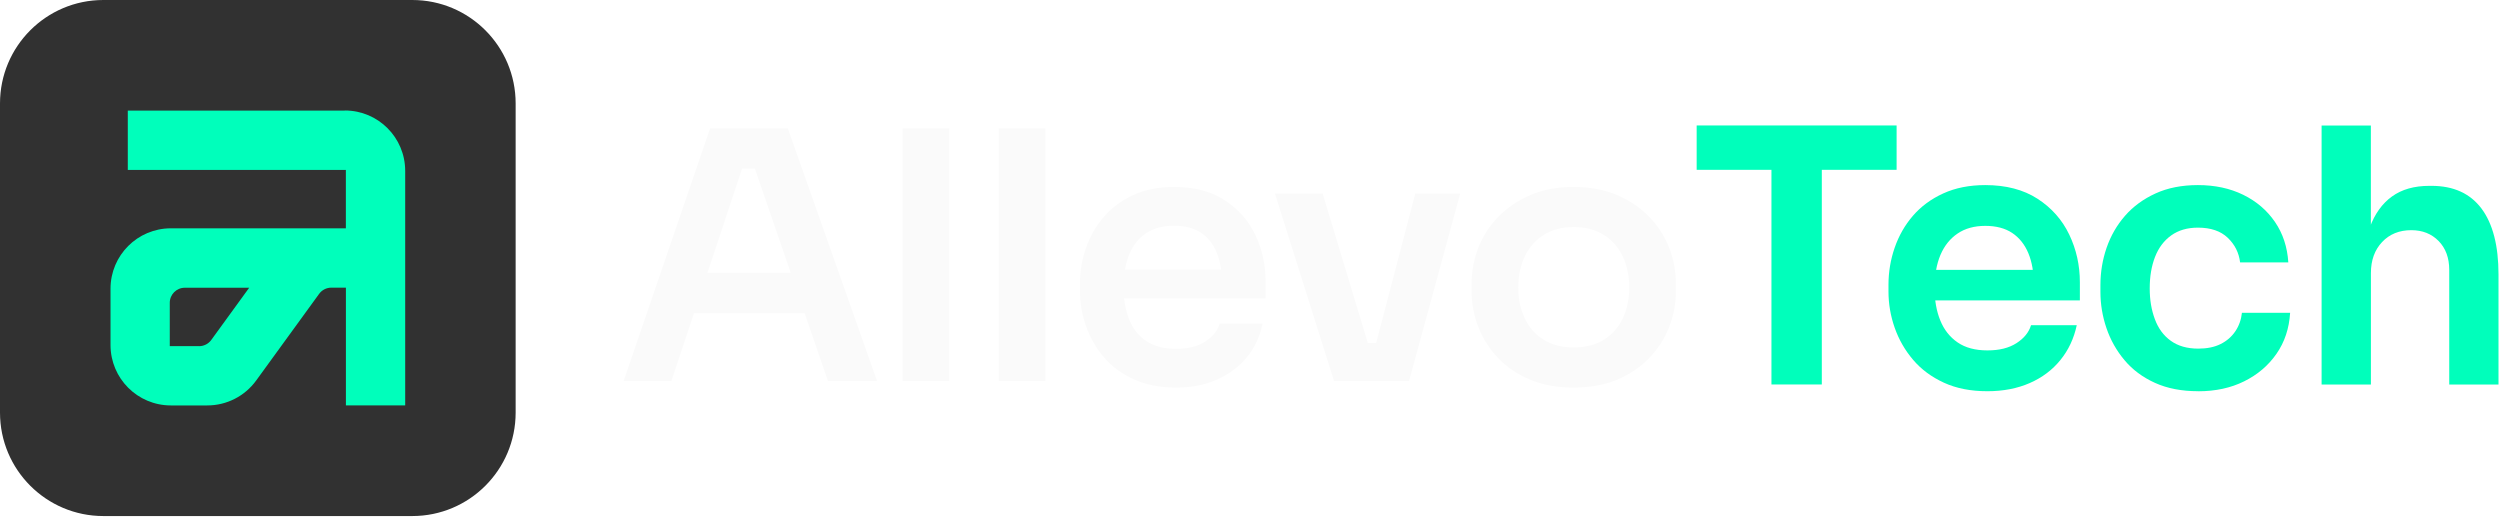
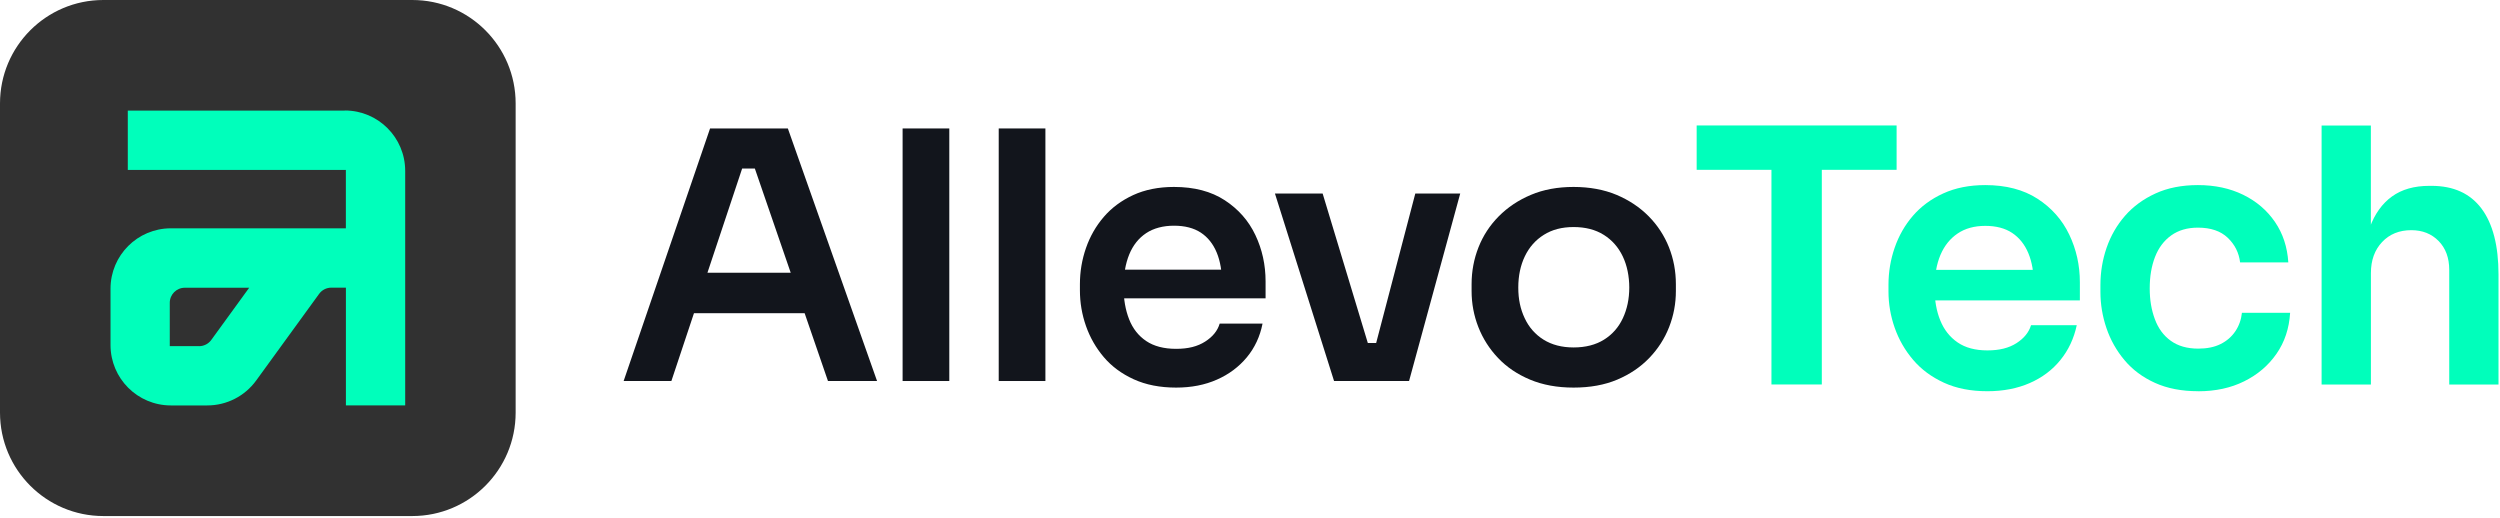
<svg xmlns="http://www.w3.org/2000/svg" width="1088" height="225" viewBox="0 0 1088 225" fill="none" role="img" aria-labelledby="title">
  <path d="M738.386 73.907V54.6H825.402V73.907H738.386ZM770.937 167.323V70.823H792.851V167.323H770.937Z" fill="#00FFBB" />
  <path d="M864.888 170.259C857.681 170.259 851.391 169.03 845.999 166.552C840.608 164.074 836.133 160.771 832.575 156.586C829.018 152.402 826.359 147.759 824.561 142.62C822.764 137.481 821.866 132.232 821.866 126.873V123.937C821.866 118.376 822.764 112.999 824.561 107.805C826.359 102.611 828.999 97.968 832.502 93.912C836.005 89.856 840.388 86.607 845.687 84.185C850.987 81.762 857.076 80.551 863.971 80.551C873.012 80.551 880.604 82.533 886.729 86.497C892.854 90.461 897.457 95.655 900.538 102.097C903.619 108.539 905.159 115.458 905.159 122.854V130.727H830.962V117.44H891.589L885.115 123.918C885.115 118.559 884.327 113.99 882.731 110.172C881.136 106.373 878.788 103.437 875.708 101.381C872.627 99.326 868.702 98.298 863.989 98.298C859.276 98.298 855.242 99.399 851.959 101.62C848.677 103.84 846.183 106.942 844.477 110.961C842.79 114.981 841.928 119.807 841.928 125.478C841.928 130.727 842.753 135.389 844.404 139.445C846.054 143.519 848.567 146.694 851.959 149.025C855.352 151.356 859.68 152.494 864.925 152.494C870.169 152.494 874.277 151.448 877.578 149.337C880.861 147.227 882.97 144.62 883.905 141.537H903.802C902.573 147.3 900.208 152.347 896.705 156.66C893.202 160.991 888.765 164.331 883.355 166.699C877.963 169.066 871.801 170.259 864.925 170.259H864.888Z" fill="#00FFBB" />
  <path d="M956.667 170.259C949.46 170.259 943.188 169.048 937.851 166.625C932.497 164.203 928.077 160.918 924.593 156.752C921.09 152.586 918.468 147.924 916.725 142.785C914.983 137.646 914.103 132.397 914.103 127.038V124.102C914.103 118.449 915.002 113.017 916.799 107.805C918.596 102.611 921.273 97.968 924.813 93.912C928.352 89.856 932.79 86.607 938.09 84.185C943.39 81.762 949.533 80.551 956.52 80.551C963.929 80.551 970.512 81.964 976.271 84.79C982.029 87.617 986.632 91.562 990.079 96.609C993.527 101.657 995.453 107.529 995.874 114.21H974.895C974.382 109.989 972.584 106.41 969.504 103.473C966.423 100.537 962.095 99.069 956.538 99.069C951.917 99.069 948.029 100.207 944.893 102.464C941.757 104.721 939.41 107.841 937.87 111.806C936.329 115.77 935.559 120.321 935.559 125.478C935.559 130.636 936.311 134.893 937.796 138.913C939.282 142.932 941.592 146.07 944.747 148.328C947.883 150.585 951.862 151.723 956.703 151.723C960.499 151.723 963.745 151.062 966.423 149.723C969.1 148.383 971.227 146.529 972.823 144.162C974.418 141.794 975.372 139.115 975.684 136.141H996.663C996.241 142.932 994.279 148.878 990.721 153.98C987.182 159.082 982.487 163.065 976.674 165.946C970.861 168.828 964.204 170.278 956.703 170.278L956.667 170.259Z" fill="#00FFBB" />
  <path d="M1010.36 167.323V54.618H1031.8V120.395H1028.1C1028.1 111.952 1029.18 104.795 1031.34 98.94C1033.51 93.067 1036.72 88.589 1040.99 85.506C1045.26 82.423 1050.69 80.881 1057.27 80.881H1058.19C1067.76 80.881 1075.01 84.184 1079.94 90.755C1084.87 97.344 1087.35 106.924 1087.35 119.477V167.341H1065.91V117.477C1065.91 112.228 1064.37 108.043 1061.29 104.887C1058.21 101.748 1054.25 100.17 1049.41 100.17C1044.16 100.17 1039.92 101.895 1036.68 105.345C1033.43 108.796 1031.82 113.292 1031.82 118.853V167.341H1010.38L1010.36 167.323Z" fill="#00FFBB" />
  <path d="M179.424 0H44.984C20.14 0 0 20.156 0 45.019V179.564C0 204.427 20.14 224.583 44.984 224.583H179.424C204.268 224.583 224.408 204.427 224.408 179.564V45.019C224.408 20.156 204.268 0 179.424 0Z" fill="#313131" />
  <path d="M150.041 48.121H55.616V73.943H150.518V99.362H74.358C59.853 99.362 48.098 111.126 48.098 125.643V150.162C48.098 164.679 59.853 176.444 74.358 176.444H90.221C98.62 176.444 106.524 172.424 111.475 165.615L138.873 127.9C140.102 126.194 142.082 125.184 144.191 125.184H150.536V176.425H176.339V74.365C176.339 59.848 164.584 48.084 150.078 48.084L150.041 48.121ZM86.645 150.639H73.882V131.791C73.882 128.157 76.816 125.221 80.447 125.221H108.45L91.945 147.942C90.716 149.648 88.736 150.658 86.627 150.658L86.645 150.639Z" fill="#00FFBB" />
-   <path d="M271.409 165.817L309.021 55.902H342.874L381.696 165.817H360.332L327.378 70.052L334.897 73.356H316.246L324.077 70.052L292.186 165.817H271.427H271.409ZM297.284 136.306L303.904 118.687H348.742L355.216 136.306H297.284Z" fill="#FAFAFA" />
-   <path d="M413.134 55.902H392.814V165.817H413.134V55.902Z" fill="#FAFAFA" />
-   <path d="M454.961 55.902H434.642V165.817H454.961V55.902Z" fill="#FAFAFA" />
-   <path d="M511.829 168.68C504.806 168.68 498.662 167.469 493.399 165.065C488.136 162.66 483.79 159.449 480.379 155.429C476.968 151.41 474.382 146.895 472.622 141.885C470.861 136.875 469.981 131.699 469.981 126.377V123.661C469.981 118.247 470.861 112.998 472.622 107.932C474.382 102.867 476.968 98.352 480.379 94.388C483.79 90.424 488.044 87.267 493.161 84.9C498.277 82.55 504.201 81.357 510.912 81.357C519.733 81.357 527.105 83.284 533.029 87.157C538.952 91.029 543.39 96.058 546.342 102.298C549.295 108.52 550.78 115.237 550.78 122.468V129.846H478.563V117.347H537.998L531.837 123.514C531.837 118.192 531.066 113.64 529.508 109.896C527.949 106.134 525.638 103.252 522.594 101.234C519.532 99.233 515.644 98.224 510.931 98.224C506.218 98.224 502.073 99.306 498.827 101.454C495.563 103.619 493.106 106.703 491.455 110.704C489.805 114.723 488.98 119.495 488.98 125C488.98 130.231 489.787 134.856 491.382 138.93C492.977 143.004 495.471 146.161 498.827 148.419C502.183 150.676 506.53 151.814 511.848 151.814C517.166 151.814 521.182 150.768 524.483 148.657C527.784 146.547 529.893 143.941 530.81 140.821H549.46C548.36 146.436 546.067 151.337 542.62 155.503C539.154 159.669 534.826 162.917 529.599 165.211C524.391 167.524 518.468 168.68 511.848 168.68H511.829Z" fill="#FAFAFA" />
-   <path d="M580.582 165.817L554.853 84.221H575.612L600.277 165.817H580.564H580.582ZM586.45 165.817V149.263H608.108V165.817H586.45ZM594.574 165.817L615.939 84.221H635.487L613.224 165.817H594.574Z" fill="#FAFAFA" />
-   <path d="M684.835 168.68C677.72 168.68 671.393 167.524 665.873 165.211C660.353 162.899 655.713 159.761 651.954 155.796C648.195 151.832 645.334 147.336 643.372 142.325C641.409 137.297 640.438 132.085 640.438 126.67V123.661C640.438 118.045 641.446 112.704 643.445 107.62C645.444 102.555 648.378 98.058 652.247 94.149C656.117 90.24 660.775 87.12 666.24 84.808C671.705 82.495 677.903 81.357 684.817 81.357C691.73 81.357 698.075 82.514 703.54 84.808C709.005 87.12 713.663 90.24 717.532 94.149C721.384 98.058 724.318 102.555 726.335 107.62C728.334 112.686 729.342 118.026 729.342 123.661V126.67C729.342 132.085 728.371 137.315 726.408 142.325C724.446 147.354 721.567 151.832 717.753 155.796C713.938 159.761 709.298 162.899 703.834 165.211C698.369 167.524 692.024 168.68 684.798 168.68H684.835ZM684.835 151.208C690.043 151.208 694.463 150.07 698.075 147.813C701.688 145.556 704.42 142.454 706.273 138.471C708.125 134.507 709.06 130.066 709.06 125.147C709.06 120.229 708.106 115.494 706.199 111.529C704.292 107.565 701.541 104.445 697.929 102.188C694.316 99.93 689.951 98.811 684.835 98.811C679.719 98.811 675.501 99.93 671.888 102.188C668.275 104.445 665.525 107.565 663.617 111.529C661.71 115.494 660.757 120.045 660.757 125.147C660.757 130.249 661.673 134.507 663.544 138.471C665.396 142.436 668.129 145.556 671.741 147.813C675.354 150.07 679.719 151.208 684.835 151.208Z" fill="#FAFAFA" />
+   <path d="M271.409 165.817L309.021 55.902H342.874L381.696 165.817H360.332L327.378 70.052L334.897 73.356H316.246L324.077 70.052L292.186 165.817H271.427H271.409ZM297.284 136.306L303.904 118.687H348.742L355.216 136.306H297.284Z" fill="#12151C" />
+   <path d="M413.134 55.902H392.814V165.817H413.134V55.902Z" fill="#12151C" />
+   <path d="M454.961 55.902H434.642V165.817H454.961V55.902Z" fill="#12151C" />
+   <path d="M511.829 168.68C504.806 168.68 498.662 167.469 493.399 165.065C488.136 162.66 483.79 159.449 480.379 155.429C476.968 151.41 474.382 146.895 472.622 141.885C470.861 136.875 469.981 131.699 469.981 126.377V123.661C469.981 118.247 470.861 112.998 472.622 107.932C474.382 102.867 476.968 98.352 480.379 94.388C483.79 90.424 488.044 87.267 493.161 84.9C498.277 82.55 504.201 81.357 510.912 81.357C519.733 81.357 527.105 83.284 533.029 87.157C538.952 91.029 543.39 96.058 546.342 102.298C549.295 108.52 550.78 115.237 550.78 122.468V129.846H478.563V117.347H537.998L531.837 123.514C531.837 118.192 531.066 113.64 529.508 109.896C527.949 106.134 525.638 103.252 522.594 101.234C519.532 99.233 515.644 98.224 510.931 98.224C506.218 98.224 502.073 99.306 498.827 101.454C495.563 103.619 493.106 106.703 491.455 110.704C489.805 114.723 488.98 119.495 488.98 125C488.98 130.231 489.787 134.856 491.382 138.93C492.977 143.004 495.471 146.161 498.827 148.419C502.183 150.676 506.53 151.814 511.848 151.814C517.166 151.814 521.182 150.768 524.483 148.657C527.784 146.547 529.893 143.941 530.81 140.821H549.46C548.36 146.436 546.067 151.337 542.62 155.503C539.154 159.669 534.826 162.917 529.599 165.211C524.391 167.524 518.468 168.68 511.848 168.68H511.829Z" fill="#12151C" />
+   <path d="M580.582 165.817L554.853 84.221H575.612L600.277 165.817H580.564H580.582ZM586.45 165.817V149.263H608.108V165.817H586.45ZM594.574 165.817L615.939 84.221H635.487L613.224 165.817H594.574Z" fill="#12151C" />
+   <path d="M684.835 168.68C677.72 168.68 671.393 167.524 665.873 165.211C660.353 162.899 655.713 159.761 651.954 155.796C648.195 151.832 645.334 147.336 643.372 142.325C641.409 137.297 640.438 132.085 640.438 126.67V123.661C640.438 118.045 641.446 112.704 643.445 107.62C645.444 102.555 648.378 98.058 652.247 94.149C656.117 90.24 660.775 87.12 666.24 84.808C671.705 82.495 677.903 81.357 684.817 81.357C691.73 81.357 698.075 82.514 703.54 84.808C709.005 87.12 713.663 90.24 717.532 94.149C721.384 98.058 724.318 102.555 726.335 107.62C728.334 112.686 729.342 118.026 729.342 123.661V126.67C729.342 132.085 728.371 137.315 726.408 142.325C724.446 147.354 721.567 151.832 717.753 155.796C713.938 159.761 709.298 162.899 703.834 165.211C698.369 167.524 692.024 168.68 684.798 168.68H684.835ZM684.835 151.208C690.043 151.208 694.463 150.07 698.075 147.813C701.688 145.556 704.42 142.454 706.273 138.471C708.125 134.507 709.06 130.066 709.06 125.147C709.06 120.229 708.106 115.494 706.199 111.529C704.292 107.565 701.541 104.445 697.929 102.188C694.316 99.93 689.951 98.811 684.835 98.811C679.719 98.811 675.501 99.93 671.888 102.188C668.275 104.445 665.525 107.565 663.617 111.529C661.71 115.494 660.757 120.045 660.757 125.147C660.757 130.249 661.673 134.507 663.544 138.471C665.396 142.436 668.129 145.556 671.741 147.813C675.354 150.07 679.719 151.208 684.835 151.208Z" fill="#12151C" />
</svg>
